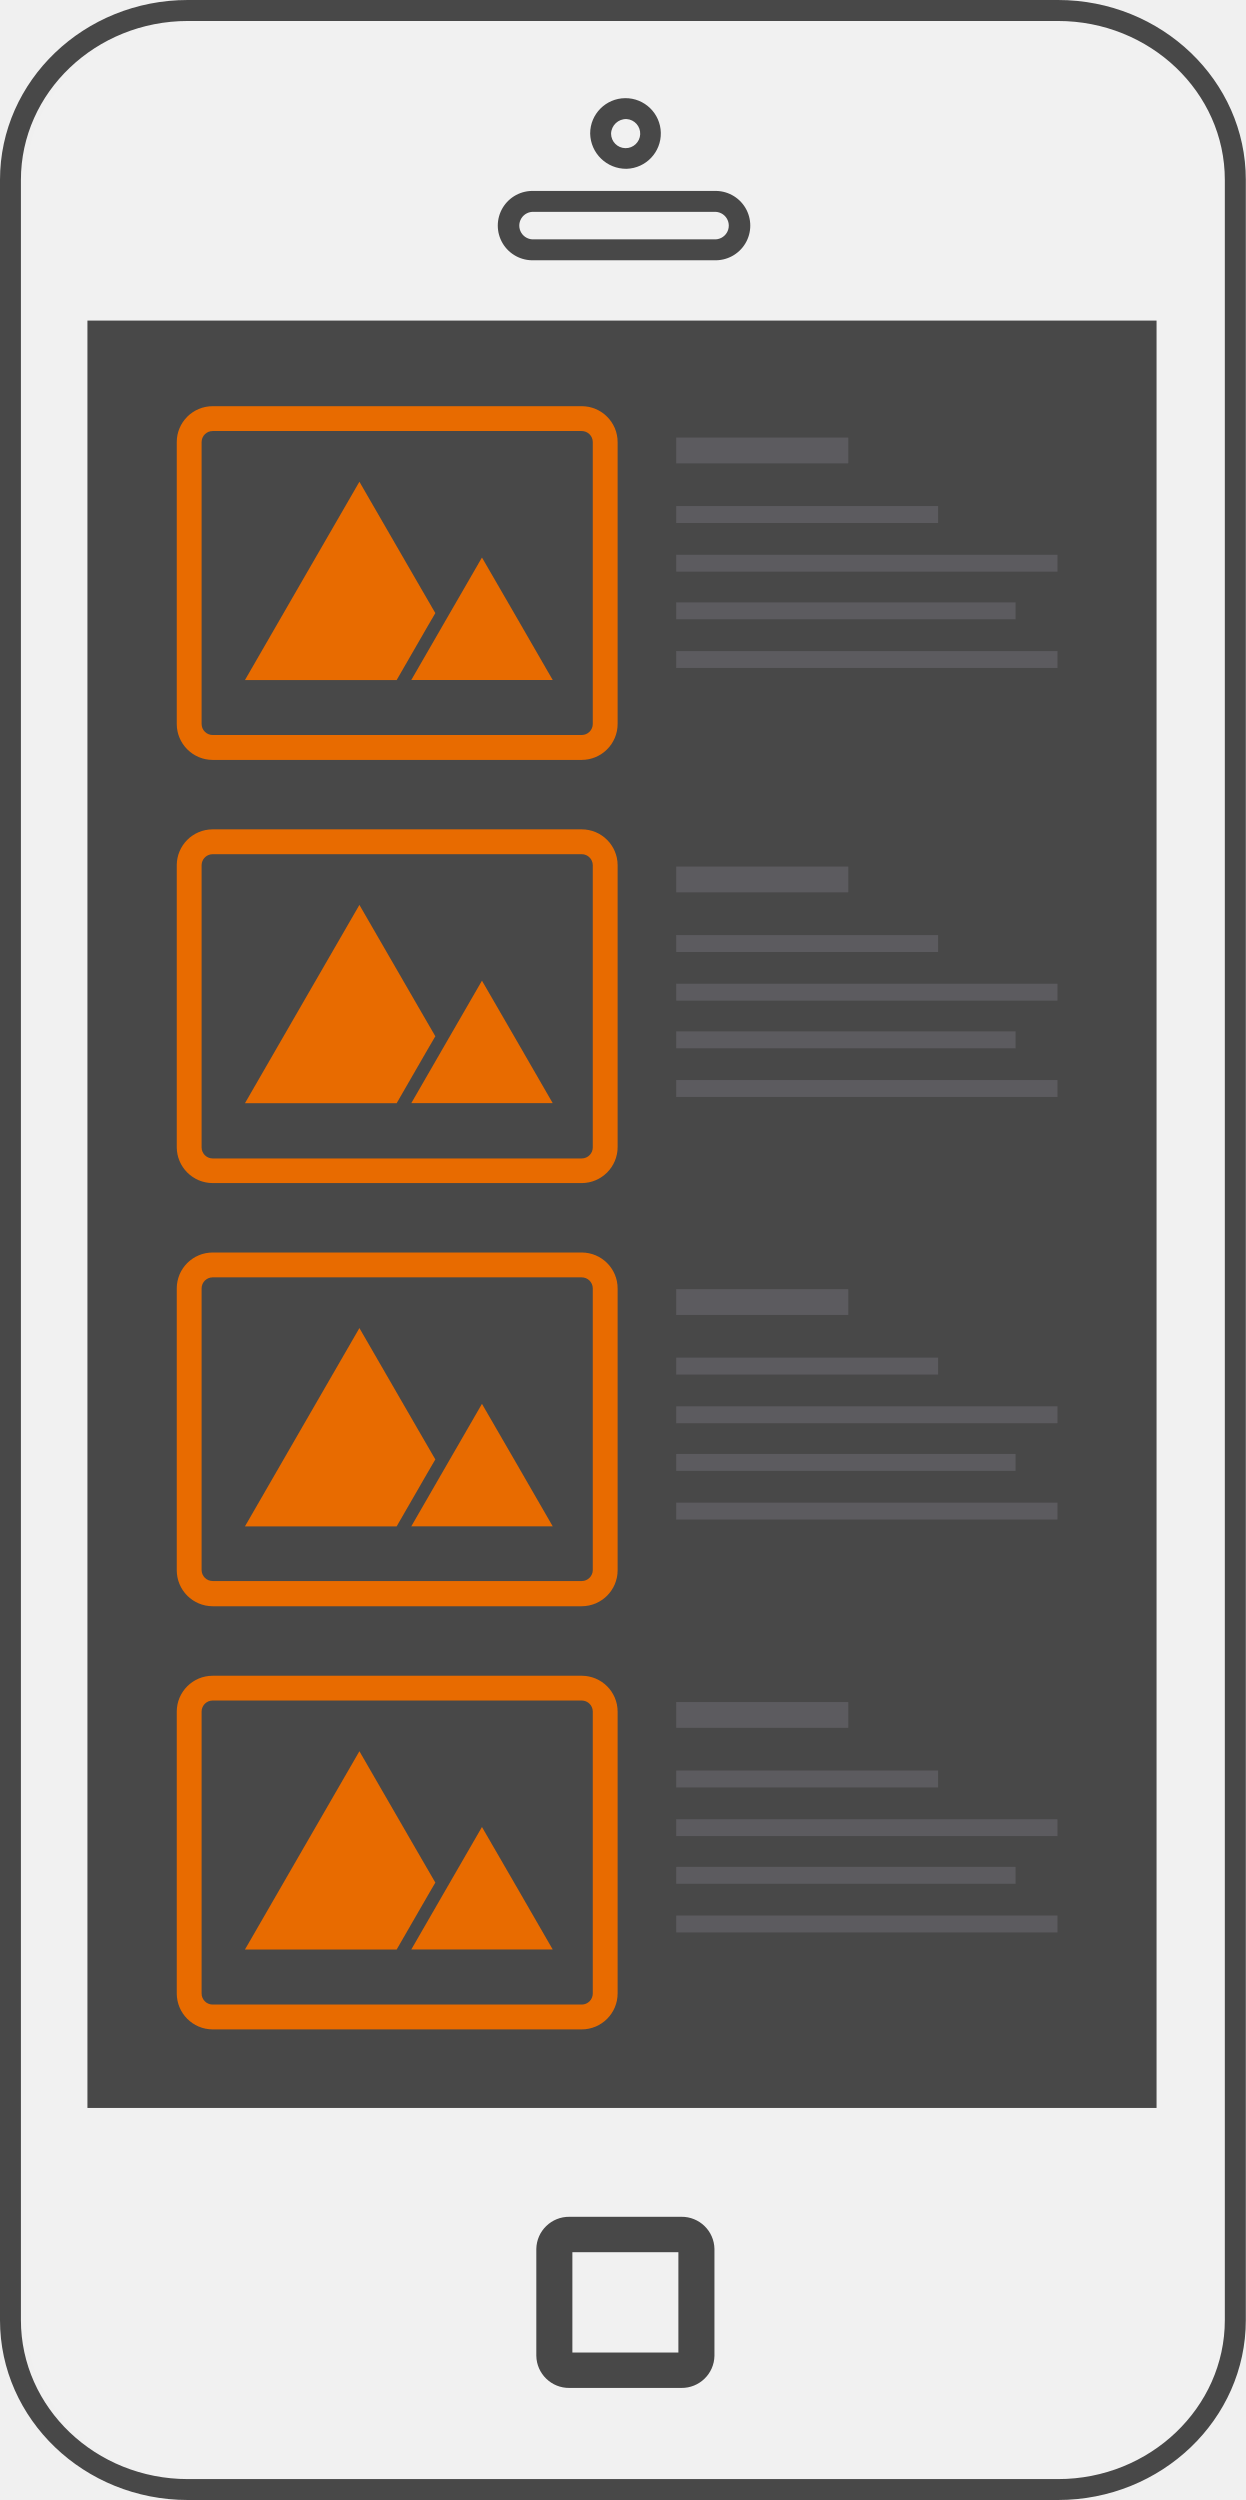
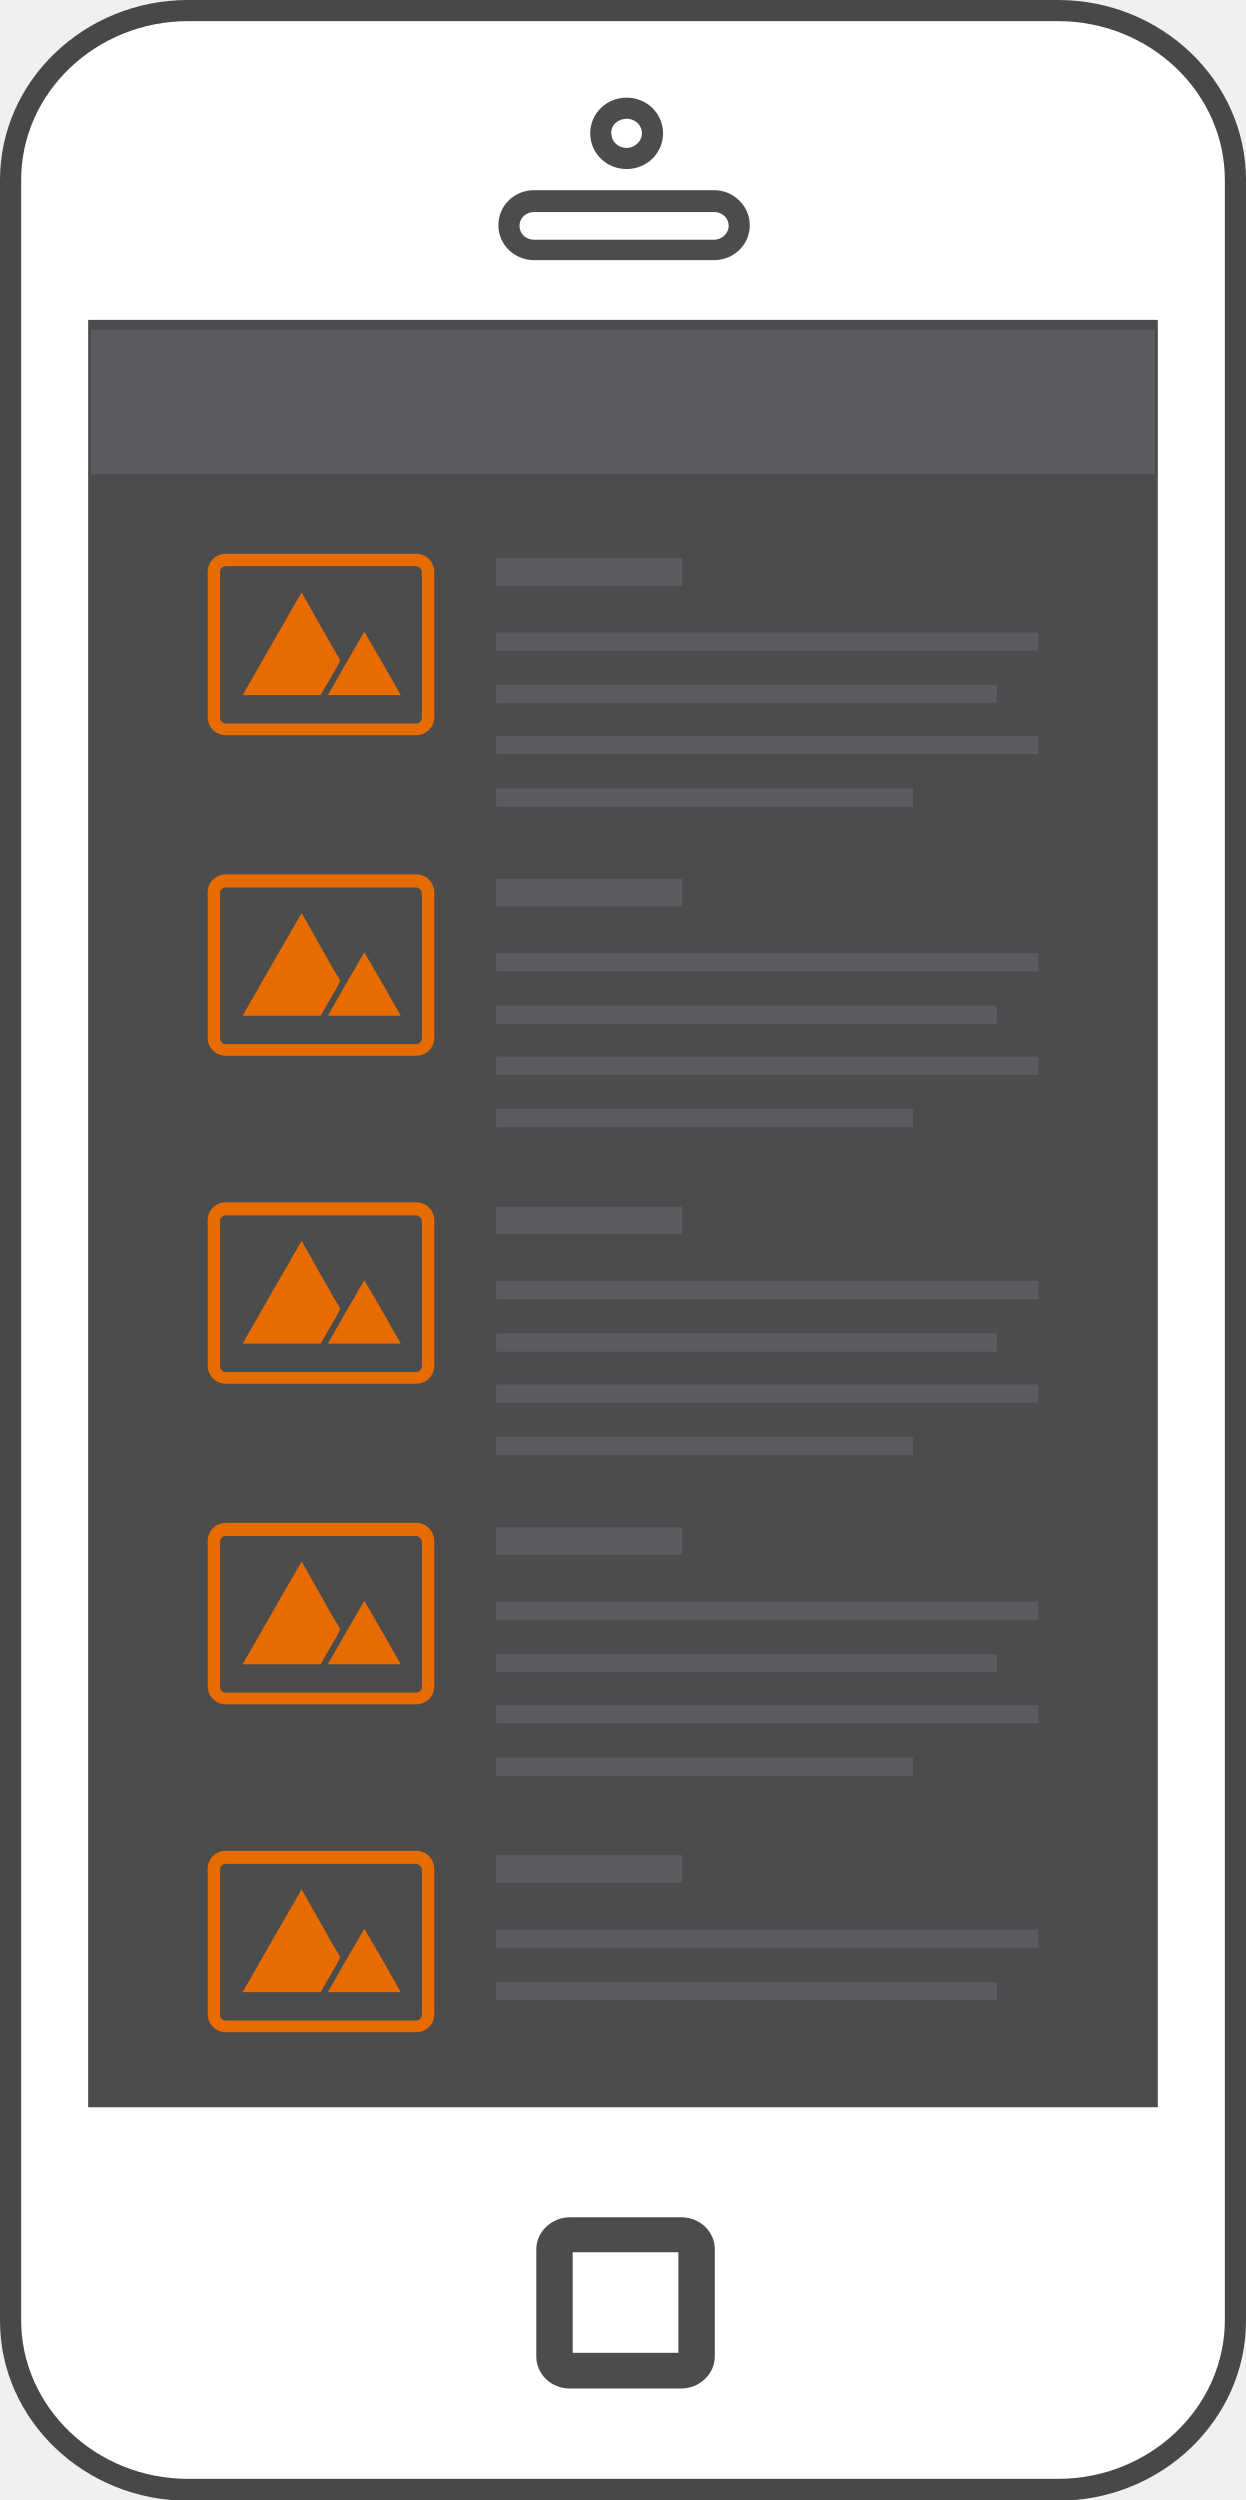
- <svg xmlns="http://www.w3.org/2000/svg" width="170.99" height="343.13" viewBox="0 0 170.99 343.13">
-   <g style="isolation: isolate">
-     <g id="Layer_2" data-name="Layer 2">
-       <g id="Layer_1-2" data-name="Layer 1">
+ <svg xmlns="http://www.w3.org/2000/svg" version="1.1" x="0px" y="0px" viewBox="0 0 171 343.1" style="enable-background:new 0 0 171 343.1;" xml:space="preserve">
+   <style type="text/css">
+ 	.st0{opacity:0.1;fill:#FFFFFF;}
+ 	.st1{opacity:0.7;}
+ 	.st2{fill:#E86B00;}
+ 	.st3{fill:#5C5B5F;}
+ 	.st4{fill:#FFFFFF;}
+ 	.st5{fill:#D86344;}
+ 	.st6{fill:#76A797;}
+ 	.st7{stroke:#E86B00;stroke-width:2;stroke-miterlimit:10;}
+ </style>
+   <g id="Layer_1">
+ </g>
+   <g id="t3">
+ </g>
+   <g id="t2">
+ </g>
+   <g id="t1">
+     <g>
+       <path class="st4" d="M168.1,318.4c0,12-10.3,21.8-22.9,21.8H25.8c-12.6,0-22.9-9.8-22.9-21.8V24.7c0-12,10.3-21.8,22.9-21.8h119.4    c12.6,0,22.9,9.8,22.9,21.8V318.4z" />
+       <g class="st1">
+         <path d="M86,23.2c2.8,0,5-2.2,5-4.9s-2.2-4.9-5-4.9c-2.8,0-5,2.2-5,4.9S83.2,23.2,86,23.2z M86,16.3c1.2,0,2.1,0.9,2.1,2     c0,1.1-1,2-2.1,2c-1.2,0-2.1-0.9-2.1-2C83.8,17.2,84.8,16.3,86,16.3z" />
+         <path d="M145.2,0H25.8C11.6,0,0,11.1,0,24.7v293.8c0,13.6,11.6,24.7,25.8,24.7h119.4c14.2,0,25.8-11.1,25.8-24.7V24.7     C171,11.1,159.4,0,145.2,0z M168.1,318.4c0,12-10.3,21.8-22.9,21.8H25.8c-12.6,0-22.9-9.8-22.9-21.8V24.7     c0-12,10.3-21.8,22.9-21.8h119.4c12.6,0,22.9,9.8,22.9,21.8V318.4z" />
+         <path d="M73.3,35.7H98c2.7,0,4.9-2.1,4.9-4.8c0-2.6-2.2-4.8-4.9-4.8H73.3c-2.7,0-4.9,2.1-4.9,4.8C68.4,33.6,70.6,35.7,73.3,35.7z      M73.3,29.1H98c1.1,0,2,0.8,2,1.9c0,1-0.9,1.9-2,1.9H73.3c-1.1,0-2-0.8-2-1.9C71.3,29.9,72.2,29.1,73.3,29.1z" />
+         <path d="M93.5,304.3H78.2c-2.5,0-4.6,2-4.6,4.4v14.7c0,2.4,2,4.4,4.6,4.4h15.3c2.5,0,4.6-2,4.6-4.4v-14.7     C98.1,306.2,96,304.3,93.5,304.3z M93.1,309.1v13.8H78.6v-13.8H93.1z" />
+       </g>
+       <path class="st1" d="M12.1,289.2h146.8V43.9H12.1V289.2z" />
+       <g>
        <g>
          <g>
-             <path d="M168.88,318.44c0,12-10.28,21.82-22.9,21.82H26.54c-12.62,0-22.9-9.79-22.9-21.82V24.69c0-12,10.28-21.81,22.9-21.81H146c12.62,0,22.9,9.78,22.9,21.81Z" style="fill: #fff;opacity: 0.1" />
-             <g style="opacity: 0.7;mix-blend-mode: multiply">
-               <path d="M86,23.17a4.85,4.85,0,1,0-5-4.85A4.94,4.94,0,0,0,86,23.17Zm0-6.83a2,2,0,1,1-2.13,2A2.07,2.07,0,0,1,86,16.34Z" />
-               <path d="M145.21,0H25.78C11.56,0,0,11.07,0,24.69V318.44c0,13.62,11.56,24.69,25.78,24.69H145.21c14.21,0,25.78-11.07,25.78-24.69V24.69C171,11.07,159.42,0,145.21,0Zm22.9,318.44c0,12-10.27,21.82-22.9,21.82H25.78c-12.63,0-22.91-9.79-22.91-21.82V24.69c0-12,10.28-21.81,22.91-21.81H145.21c12.63,0,22.9,9.78,22.9,21.81Z" />
-               <path d="M73.3,35.72H98a4.76,4.76,0,1,0,0-9.51H73.3a4.76,4.76,0,1,0,0,9.51Zm0-6.64H98a1.89,1.89,0,1,1,0,3.77H73.3a1.89,1.89,0,1,1,0-3.77Z" />
-               <path d="M93.51,304.26H78.17a4.49,4.49,0,0,0-4.56,4.42v14.65a4.49,4.49,0,0,0,4.56,4.42H93.51a4.49,4.49,0,0,0,4.55-4.42V308.68A4.49,4.49,0,0,0,93.51,304.26Zm-.4,4.86v13.77H78.56V309.12Z" />
-             </g>
-             <path d="M12,289.32H158.74V44H12Z" style="opacity: 0.7;mix-blend-mode: multiply" />
-           </g>
-           <g>
            <g>
-               <g>
-                 <rect x="92.81" y="69.46" width="35.95" height="2.32" style="fill: #5c5b5f" />
-                 <rect x="92.81" y="76.14" width="52.33" height="2.32" style="fill: #5c5b5f" />
-               </g>
-               <g>
-                 <rect x="92.81" y="82.68" width="46.58" height="2.32" style="fill: #5c5b5f" />
-                 <rect x="92.81" y="89.36" width="52.33" height="2.32" style="fill: #5c5b5f" />
-               </g>
-             </g>
-             <rect x="92.81" y="60.06" width="23.62" height="3.54" style="fill: #5c5b5f" />
-           </g>
-           <g>
-             <g>
-               <g>
-                 <rect x="92.81" y="128.34" width="35.95" height="2.32" style="fill: #5c5b5f" />
-                 <rect x="92.81" y="135.02" width="52.33" height="2.32" style="fill: #5c5b5f" />
-               </g>
-               <g>
-                 <rect x="92.81" y="141.56" width="46.58" height="2.32" style="fill: #5c5b5f" />
-                 <rect x="92.81" y="148.24" width="52.33" height="2.32" style="fill: #5c5b5f" />
-               </g>
-             </g>
-             <rect x="92.81" y="118.94" width="23.62" height="3.54" style="fill: #5c5b5f" />
-           </g>
-           <g>
-             <g>
-               <g>
-                 <rect x="92.81" y="186.34" width="35.95" height="2.32" style="fill: #5c5b5f" />
-                 <rect x="92.81" y="193.02" width="52.33" height="2.32" style="fill: #5c5b5f" />
-               </g>
-               <g>
-                 <rect x="92.81" y="199.56" width="46.58" height="2.32" style="fill: #5c5b5f" />
-                 <rect x="92.81" y="206.24" width="52.33" height="2.32" style="fill: #5c5b5f" />
-               </g>
-             </g>
-             <rect x="92.81" y="176.94" width="23.62" height="3.54" style="fill: #5c5b5f" />
-           </g>
-           <g>
-             <g>
-               <g>
-                 <rect x="92.81" y="243.01" width="35.95" height="2.32" style="fill: #5c5b5f" />
-                 <rect x="92.81" y="249.69" width="52.33" height="2.32" style="fill: #5c5b5f" />
-               </g>
-               <g>
-                 <rect x="92.81" y="256.23" width="46.58" height="2.32" style="fill: #5c5b5f" />
-                 <rect x="92.81" y="262.91" width="52.33" height="2.32" style="fill: #5c5b5f" />
-               </g>
-             </g>
-             <rect x="92.81" y="233.61" width="23.62" height="3.54" style="fill: #5c5b5f" />
-           </g>
-           <g>
-             <g>
-               <path d="M79.84,55.75H29.19a4.93,4.93,0,0,0-4.93,4.93V99.36a4.94,4.94,0,0,0,4.93,4.94H79.84a4.94,4.94,0,0,0,4.93-4.94V60.68A4.93,4.93,0,0,0,79.84,55.75Zm1.52,43.61a1.52,1.52,0,0,1-1.52,1.52H29.19a1.52,1.52,0,0,1-1.52-1.52V60.68a1.52,1.52,0,0,1,1.52-1.52H79.84a1.52,1.52,0,0,1,1.52,1.52Z" style="fill: #e86b00" />
-               <g>
-                 <polygon points="59.75 84.15 57.19 79.73 49.33 66.12 41.47 79.73 33.62 93.34 49.33 93.34 54.44 93.34 58.7 85.95 59.75 84.15" style="fill: #e86b00" />
-                 <polygon points="71.01 84.92 66.15 76.52 61.3 84.92 56.45 93.33 66.15 93.33 75.86 93.33 71.01 84.92" style="fill: #e86b00" />
-               </g>
+               <rect x="68.1" y="175.8" class="st3" width="74.4" height="2.5" />
+               <rect x="68.1" y="183" class="st3" width="68.7" height="2.5" />
            </g>
            <g>
-               <path d="M79.84,113.83H29.19a4.93,4.93,0,0,0-4.93,4.93v38.68a4.94,4.94,0,0,0,4.93,4.94H79.84a4.94,4.94,0,0,0,4.93-4.94V118.76A4.93,4.93,0,0,0,79.84,113.83Zm1.52,43.61A1.52,1.52,0,0,1,79.84,159H29.19a1.52,1.52,0,0,1-1.52-1.52V118.76a1.52,1.52,0,0,1,1.52-1.52H79.84a1.52,1.52,0,0,1,1.52,1.52Z" style="fill: #e86b00" />
-               <g>
-                 <polygon points="59.75 142.23 57.19 137.81 49.33 124.2 41.47 137.81 33.62 151.42 49.33 151.42 54.44 151.42 58.7 144.03 59.75 142.23" style="fill: #e86b00" />
-                 <polygon points="71.01 143 66.15 134.6 61.3 143 56.45 151.41 66.15 151.41 75.86 151.41 71.01 143" style="fill: #e86b00" />
-               </g>
+               <rect x="68.1" y="190" class="st3" width="74.4" height="2.5" />
+               <rect x="68.1" y="197.2" class="st3" width="57.2" height="2.5" />
            </g>
-             <g>
-               <path d="M79.84,171.91H29.19a4.93,4.93,0,0,0-4.93,4.93v38.68a4.94,4.94,0,0,0,4.93,4.94H79.84a4.94,4.94,0,0,0,4.93-4.94V176.84A4.93,4.93,0,0,0,79.84,171.91Zm1.52,43.61A1.52,1.52,0,0,1,79.84,217H29.19a1.52,1.52,0,0,1-1.52-1.52V176.84a1.52,1.52,0,0,1,1.52-1.52H79.84a1.52,1.52,0,0,1,1.52,1.52Z" style="fill: #e86b00" />
-               <g>
-                 <polygon points="59.75 200.31 57.19 195.89 49.33 182.28 41.47 195.89 33.62 209.5 49.33 209.5 54.44 209.5 58.7 202.11 59.75 200.31" style="fill: #e86b00" />
-                 <polygon points="71.01 201.08 66.15 192.68 61.3 201.08 56.45 209.49 66.15 209.49 75.86 209.49 71.01 201.08" style="fill: #e86b00" />
-               </g>
-             </g>
-             <g>
-               <path d="M79.84,230H29.19a4.93,4.93,0,0,0-4.93,4.93V273.6a4.94,4.94,0,0,0,4.93,4.94H79.84a4.94,4.94,0,0,0,4.93-4.94V234.92A4.93,4.93,0,0,0,79.84,230Zm1.52,43.61a1.52,1.52,0,0,1-1.52,1.52H29.19a1.52,1.52,0,0,1-1.52-1.52V234.92a1.52,1.52,0,0,1,1.52-1.52H79.84a1.52,1.52,0,0,1,1.52,1.52Z" style="fill: #e86b00" />
-               <g>
-                 <polygon points="59.75 258.39 57.19 253.97 49.33 240.36 41.47 253.97 33.62 267.58 49.33 267.58 54.44 267.58 58.7 260.19 59.75 258.39" style="fill: #e86b00" />
-                 <polygon points="71.01 259.16 66.15 250.76 61.3 259.16 56.45 267.57 66.15 267.57 75.86 267.57 71.01 259.16" style="fill: #e86b00" />
-               </g>
-             </g>
+           </g>
+           <rect x="68.1" y="165.6" class="st3" width="25.5" height="3.8" />
+         </g>
+         <g>
+           <path class="st2" d="M57.1,165H31c-1.4,0-2.5,1.1-2.5,2.5v19.9c0,1.4,1.1,2.5,2.5,2.5h26.1c1.4,0,2.5-1.1,2.5-2.5v-19.9      C59.6,166.1,58.5,165,57.1,165z M57.9,187.5c0,0.4-0.3,0.8-0.8,0.8H31c-0.4,0-0.8-0.3-0.8-0.8v-19.9c0-0.4,0.3-0.8,0.8-0.8h26.1      c0.4,0,0.8,0.4,0.8,0.8V187.5z" />
+           <g>
+             <polygon class="st2" points="46.7,179.6 45.4,177.4 41.4,170.3 37.3,177.4 33.3,184.4 41.4,184.4 44,184.4 46.2,180.6      " />
+             <polygon class="st2" points="52.5,180 50,175.7 47.5,180 45,184.4 50,184.4 55,184.4      " />
          </g>
        </g>
      </g>
+       <g>
+         <g>
+           <g>
+             <g>
+               <rect x="68.1" y="219.8" class="st3" width="74.4" height="2.5" />
+               <rect x="68.1" y="227" class="st3" width="68.7" height="2.5" />
+             </g>
+             <g>
+               <rect x="68.1" y="234" class="st3" width="74.4" height="2.5" />
+               <rect x="68.1" y="241.2" class="st3" width="57.2" height="2.5" />
+             </g>
+           </g>
+           <rect x="68.1" y="209.6" class="st3" width="25.5" height="3.8" />
+         </g>
+         <g>
+           <path class="st2" d="M57.1,209H31c-1.4,0-2.5,1.1-2.5,2.5v19.9c0,1.4,1.1,2.5,2.5,2.5h26.1c1.4,0,2.5-1.1,2.5-2.5v-19.9      C59.6,210.1,58.5,209,57.1,209z M57.9,231.5c0,0.4-0.3,0.8-0.8,0.8H31c-0.4,0-0.8-0.3-0.8-0.8v-19.9c0-0.4,0.3-0.8,0.8-0.8h26.1      c0.4,0,0.8,0.4,0.8,0.8V231.5z" />
+           <g>
+             <polygon class="st2" points="46.7,223.6 45.4,221.4 41.4,214.3 37.3,221.4 33.3,228.4 41.4,228.4 44,228.4 46.2,224.6      " />
+             <polygon class="st2" points="52.5,224 50,219.7 47.5,224 45,228.4 50,228.4 55,228.4      " />
+           </g>
+         </g>
+       </g>
+       <g>
+         <g>
+           <g>
+             <g>
+               <rect x="68.1" y="86.8" class="st3" width="74.4" height="2.5" />
+               <rect x="68.1" y="94" class="st3" width="68.7" height="2.5" />
+             </g>
+             <g>
+               <rect x="68.1" y="101" class="st3" width="74.4" height="2.5" />
+               <rect x="68.1" y="108.2" class="st3" width="57.2" height="2.5" />
+             </g>
+           </g>
+           <rect x="68.1" y="76.6" class="st3" width="25.5" height="3.8" />
+         </g>
+         <g>
+           <path class="st2" d="M57.1,76H31c-1.4,0-2.5,1.1-2.5,2.5v19.9c0,1.4,1.1,2.5,2.5,2.5h26.1c1.4,0,2.5-1.1,2.5-2.5V78.5      C59.6,77.1,58.5,76,57.1,76z M57.9,98.5c0,0.4-0.3,0.8-0.8,0.8H31c-0.4,0-0.8-0.3-0.8-0.8V78.5c0-0.4,0.3-0.8,0.8-0.8h26.1      c0.4,0,0.8,0.4,0.8,0.8V98.5z" />
+           <g>
+             <polygon class="st2" points="46.7,90.6 45.4,88.4 41.4,81.3 37.3,88.4 33.3,95.4 41.4,95.4 44,95.4 46.2,91.6      " />
+             <polygon class="st2" points="52.5,91 50,86.7 47.5,91 45,95.4 50,95.4 55,95.4      " />
+           </g>
+         </g>
+       </g>
+       <g>
+         <g>
+           <g>
+             <g>
+               <rect x="68.1" y="130.8" class="st3" width="74.4" height="2.5" />
+               <rect x="68.1" y="138" class="st3" width="68.7" height="2.5" />
+             </g>
+             <g>
+               <rect x="68.1" y="145" class="st3" width="74.4" height="2.5" />
+               <rect x="68.1" y="152.2" class="st3" width="57.2" height="2.5" />
+             </g>
+           </g>
+           <rect x="68.1" y="120.6" class="st3" width="25.5" height="3.8" />
+         </g>
+         <g>
+           <path class="st2" d="M57.1,120H31c-1.4,0-2.5,1.1-2.5,2.5v19.9c0,1.4,1.1,2.5,2.5,2.5h26.1c1.4,0,2.5-1.1,2.5-2.5v-19.9      C59.6,121.1,58.5,120,57.1,120z M57.9,142.5c0,0.4-0.3,0.8-0.8,0.8H31c-0.4,0-0.8-0.3-0.8-0.8v-19.9c0-0.4,0.3-0.8,0.8-0.8h26.1      c0.4,0,0.8,0.4,0.8,0.8V142.5z" />
+           <g>
+             <polygon class="st2" points="46.7,134.6 45.4,132.4 41.4,125.3 37.3,132.4 33.3,139.4 41.4,139.4 44,139.4 46.2,135.6      " />
+             <polygon class="st2" points="52.5,135 50,130.7 47.5,135 45,139.4 50,139.4 55,139.4      " />
+           </g>
+         </g>
+       </g>
+       <g>
+         <g>
+           <g>
+             <rect x="68.1" y="264.8" class="st3" width="74.4" height="2.5" />
+             <rect x="68.1" y="272" class="st3" width="68.7" height="2.5" />
+           </g>
+           <rect x="68.1" y="254.6" class="st3" width="25.5" height="3.8" />
+         </g>
+         <g>
+           <path class="st2" d="M57.1,254H31c-1.4,0-2.5,1.1-2.5,2.5v19.9c0,1.4,1.1,2.5,2.5,2.5h26.1c1.4,0,2.5-1.1,2.5-2.5v-19.9      C59.6,255.1,58.5,254,57.1,254z M57.9,276.5c0,0.4-0.3,0.8-0.8,0.8H31c-0.4,0-0.8-0.3-0.8-0.8v-19.9c0-0.4,0.3-0.8,0.8-0.8h26.1      c0.4,0,0.8,0.4,0.8,0.8V276.5z" />
+           <g>
+             <polygon class="st2" points="46.7,268.6 45.4,266.4 41.4,259.3 37.3,266.4 33.3,273.4 41.4,273.4 44,273.4 46.2,269.6      " />
+             <polygon class="st2" points="52.5,269 50,264.7 47.5,269 45,273.4 50,273.4 55,273.4      " />
+           </g>
+         </g>
+       </g>
+       <rect x="12.5" y="45.3" class="st3" width="146" height="19.8" />
    </g>
  </g>
</svg>
